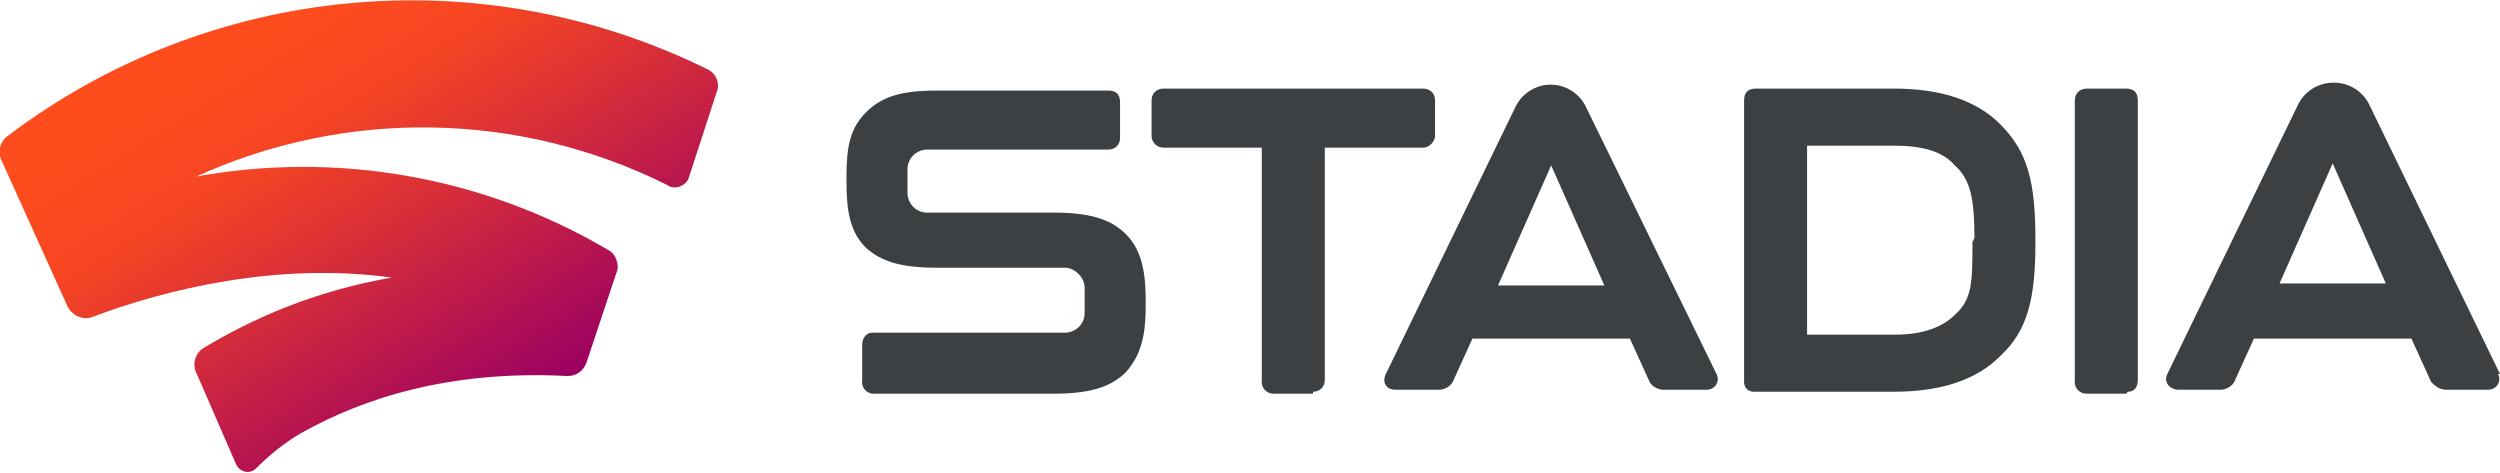
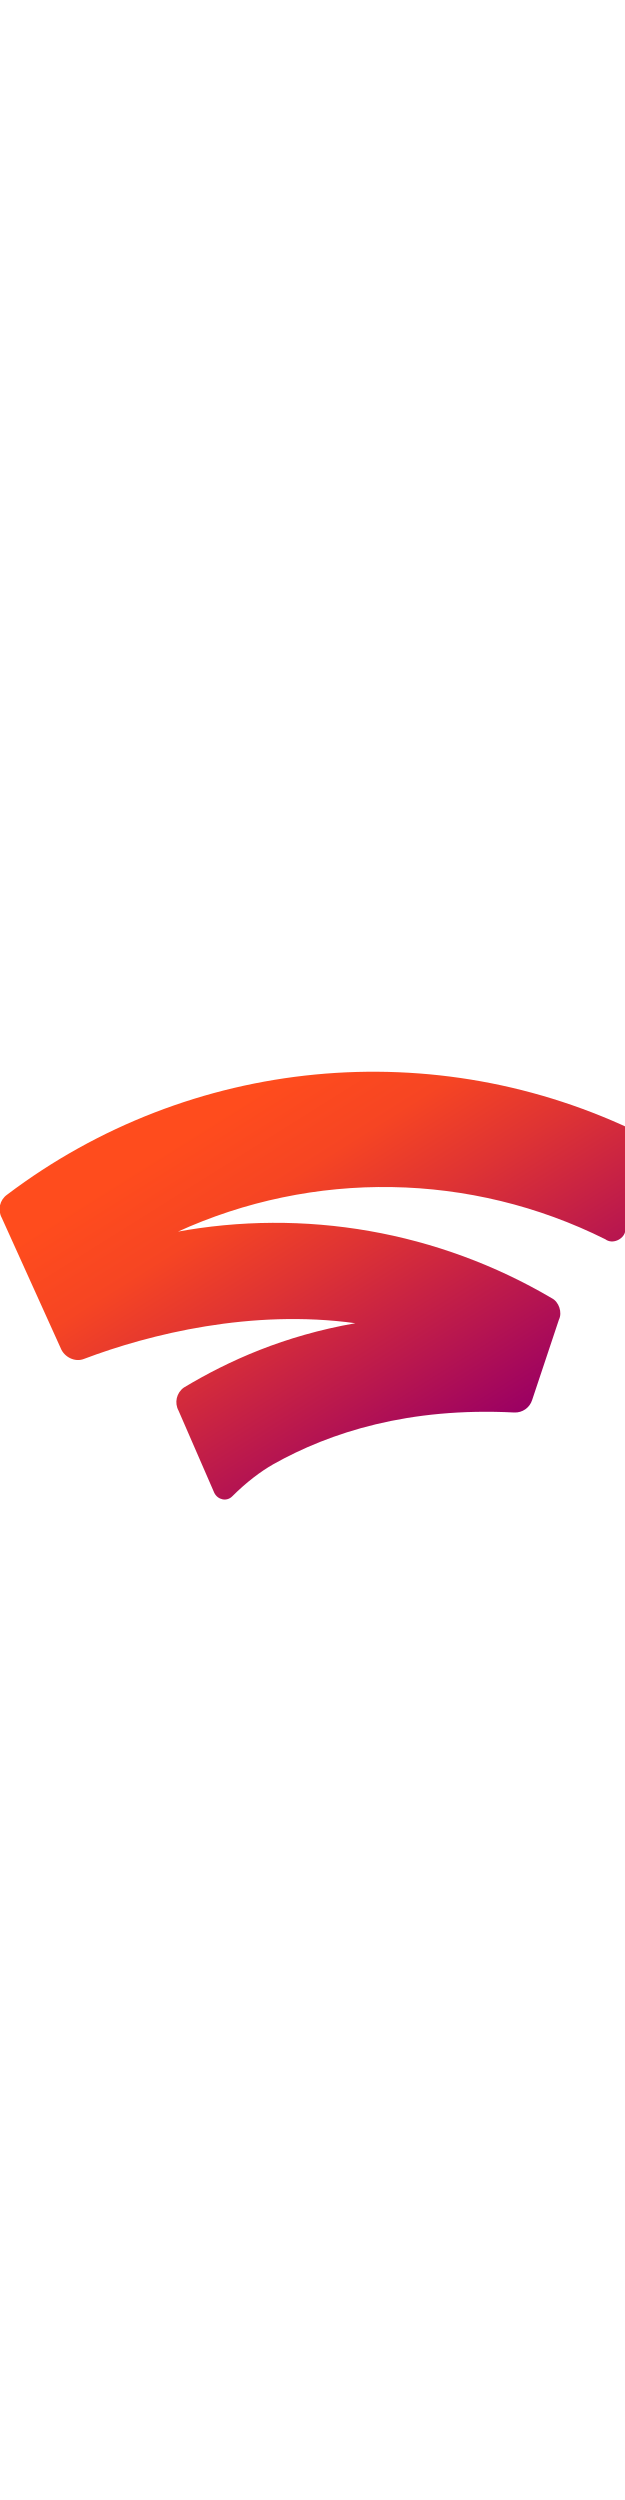
- <svg xmlns="http://www.w3.org/2000/svg" class="xduoyf" width="127" height="24" viewBox="0 0 127 24" fill="none">
+ <svg xmlns="http://www.w3.org/2000/svg" class="xduoyf" width="100" height="400" viewBox="0 0 35  20" fill="none">
  <path d="M9.9 9a27.8 27.8 0 0 1 24 .4c.4.3 1 0 1.1-.4l1.4-4.3c.2-.4 0-1-.5-1.2A34 34 0 0 0 .4 6.9a1 1 0 0 0-.3 1.3l3.3 7.3c.2.5.8.8 1.3.6 3.7-1.4 9.4-2.8 15.2-2-4 .7-7.1 2.1-9.6 3.6A1 1 0 0 0 10 19l2 4.6c.2.4.7.5 1 .2.8-.8 1.6-1.4 2.3-1.8 3.2-1.8 7.6-3.2 13.5-2.9a1 1 0 0 0 1-.7l1.5-4.5c.2-.4 0-1-.4-1.2A30.5 30.5 0 0 0 9.8 9z" fill="url(#i2)" />
-   <path d="M66.7 20h-2a.6.6 0 0 1-.6-.7V7.5h-5a.6.6 0 0 1-.6-.6V5.1c0-.4.3-.6.6-.6h13.2c.3 0 .6.2.6.6v1.8c0 .3-.3.6-.6.6h-5v11.8c0 .4-.3.6-.6.6zM53.5 20h-9.2a.6.6 0 0 1-.5-.7v-1.8c0-.3.2-.6.5-.6h9.8c.5 0 1-.4 1-1v-1.3c0-.5-.5-1-1-1h-6.5c-1.8 0-2.8-.3-3.6-1-.8-.8-1-1.8-1-3.4V9c0-1.6.2-2.5 1-3.3.8-.8 1.8-1.1 3.6-1.1h8.7c.4 0 .6.2.6.6v1.8c0 .3-.2.6-.6.6h-9.2a1 1 0 0 0-1 1v1.2c0 .5.4 1 1 1h6.4c1.8 0 2.9.3 3.7 1.1.7.7 1 1.7 1 3.3v.4c0 1.6-.3 2.5-1 3.3-.8.8-1.9 1.1-3.7 1.1zM101.6 6.3c-1.2-1.2-3-1.8-5.4-1.8h-7c-.4 0-.6.2-.6.6v14.3c0 .3.2.5.5.5h7.1c2.4 0 4.2-.6 5.4-1.8 1.4-1.3 1.8-2.9 1.8-5.8v-.1c0-3-.4-4.5-1.8-5.9zm-1.4 6c0 2 0 2.9-.9 3.7-.6.6-1.6 1-3 1h-4.5V7.4h4.4c1.5 0 2.5.3 3.1 1 .8.7 1 1.7 1 3.7zM108 20h-2a.6.6 0 0 1-.6-.7V5.1c0-.4.3-.6.6-.6h2c.4 0 .6.2.6.6v14.2c0 .4-.2.6-.5.6zM87.2 19L80.6 5.5a2 2 0 0 0-1.8-1.2A2 2 0 0 0 77 5.4L70.4 19c-.2.4 0 .8.5.8h2.2c.3 0 .6-.2.7-.4l1-2.2h8l1 2.2c.1.2.4.4.7.4h2.2c.4 0 .7-.4.5-.8zM78.8 8.4l2.7 6.1h-5.4l2.7-6.1zM127 19l-6.6-13.6a2 2 0 0 0-1.9-1.2 2 2 0 0 0-1.8 1.2L110.1 19c-.2.4.1.8.6.8h2.1c.3 0 .6-.2.7-.4l1-2.2h8l1 2.2c.2.2.4.4.8.4h2.1c.4 0 .7-.4.5-.8zm-8.5-10.7l2.7 6.1h-5.4l2.7-6.1z" fill="#3C4043" />
  <defs>
    <linearGradient id="i2" x1="13.1" y1="-1.1" x2="26.7" y2="20.6" gradientUnits="userSpaceOnUse">
      <stop offset=".1" stop-color="#FF4C1D" />
      <stop offset=".3" stop-color="#F64523" />
      <stop offset=".5" stop-color="#DE3334" />
      <stop offset=".8" stop-color="#B61550" />
      <stop offset="1" stop-color="#9B0063" />
    </linearGradient>
  </defs>
</svg>
